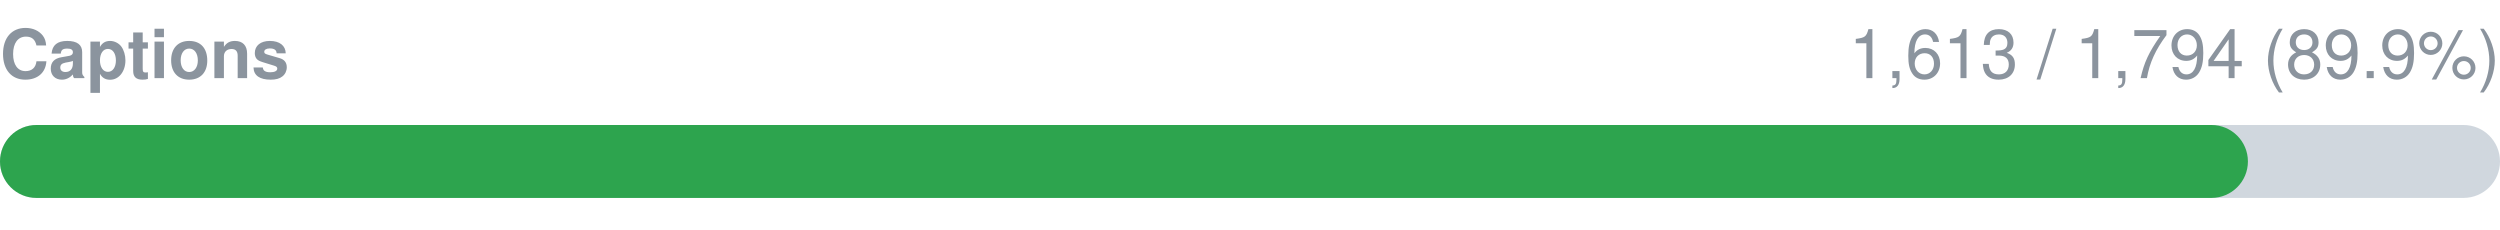
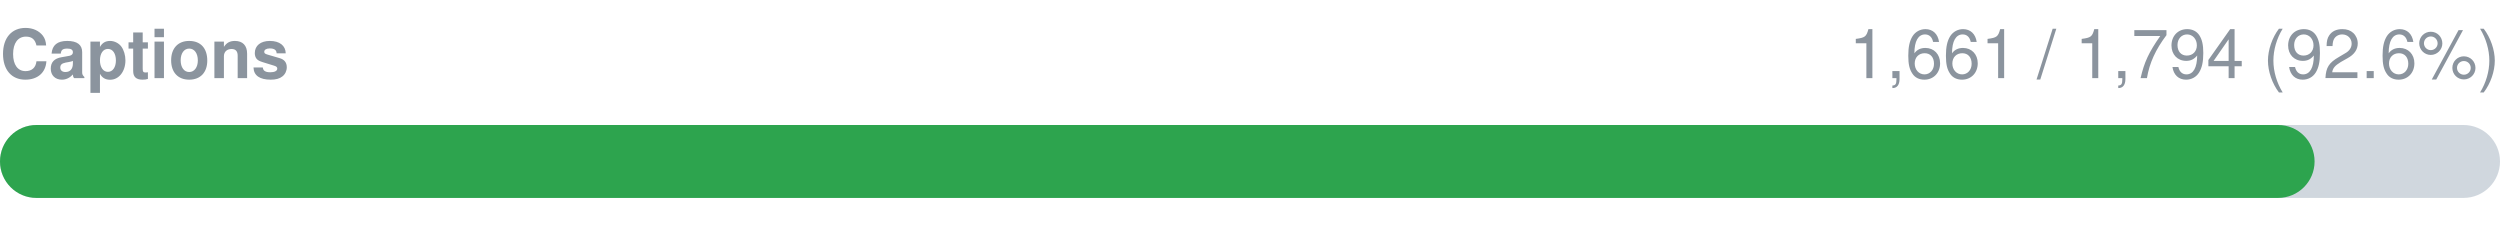
<svg xmlns="http://www.w3.org/2000/svg" width="480" height="44" viewBox="0 0 480 44" role="img">
  <text x="0" y="15" font-family="-apple-system,Segoe UI,Helvetica,Arial,sans-serif" font-size="13" font-weight="600" fill="#8b949e">Captions</text>
-   <text x="480" y="15" font-family="-apple-system,Segoe UI,Helvetica,Arial,sans-serif" font-size="13" text-anchor="end" fill="#8b949e">1,613 / 1,794 (89.9%)</text>
+   <text x="480" y="15" font-family="-apple-system,Segoe UI,Helvetica,Arial,sans-serif" font-size="13" text-anchor="end" fill="#8b949e">1,661 / 1,794 (92.6%)</text>
  <rect x="0" y="24" width="480" height="14" rx="7" fill="#d0d7de" />
-   <rect x="0" y="24" width="431.6" height="14" rx="7" fill="#2da44e" />
+   <rect x="0" y="24" width="444.4" height="14" rx="7" fill="#2da44e" />
</svg>
